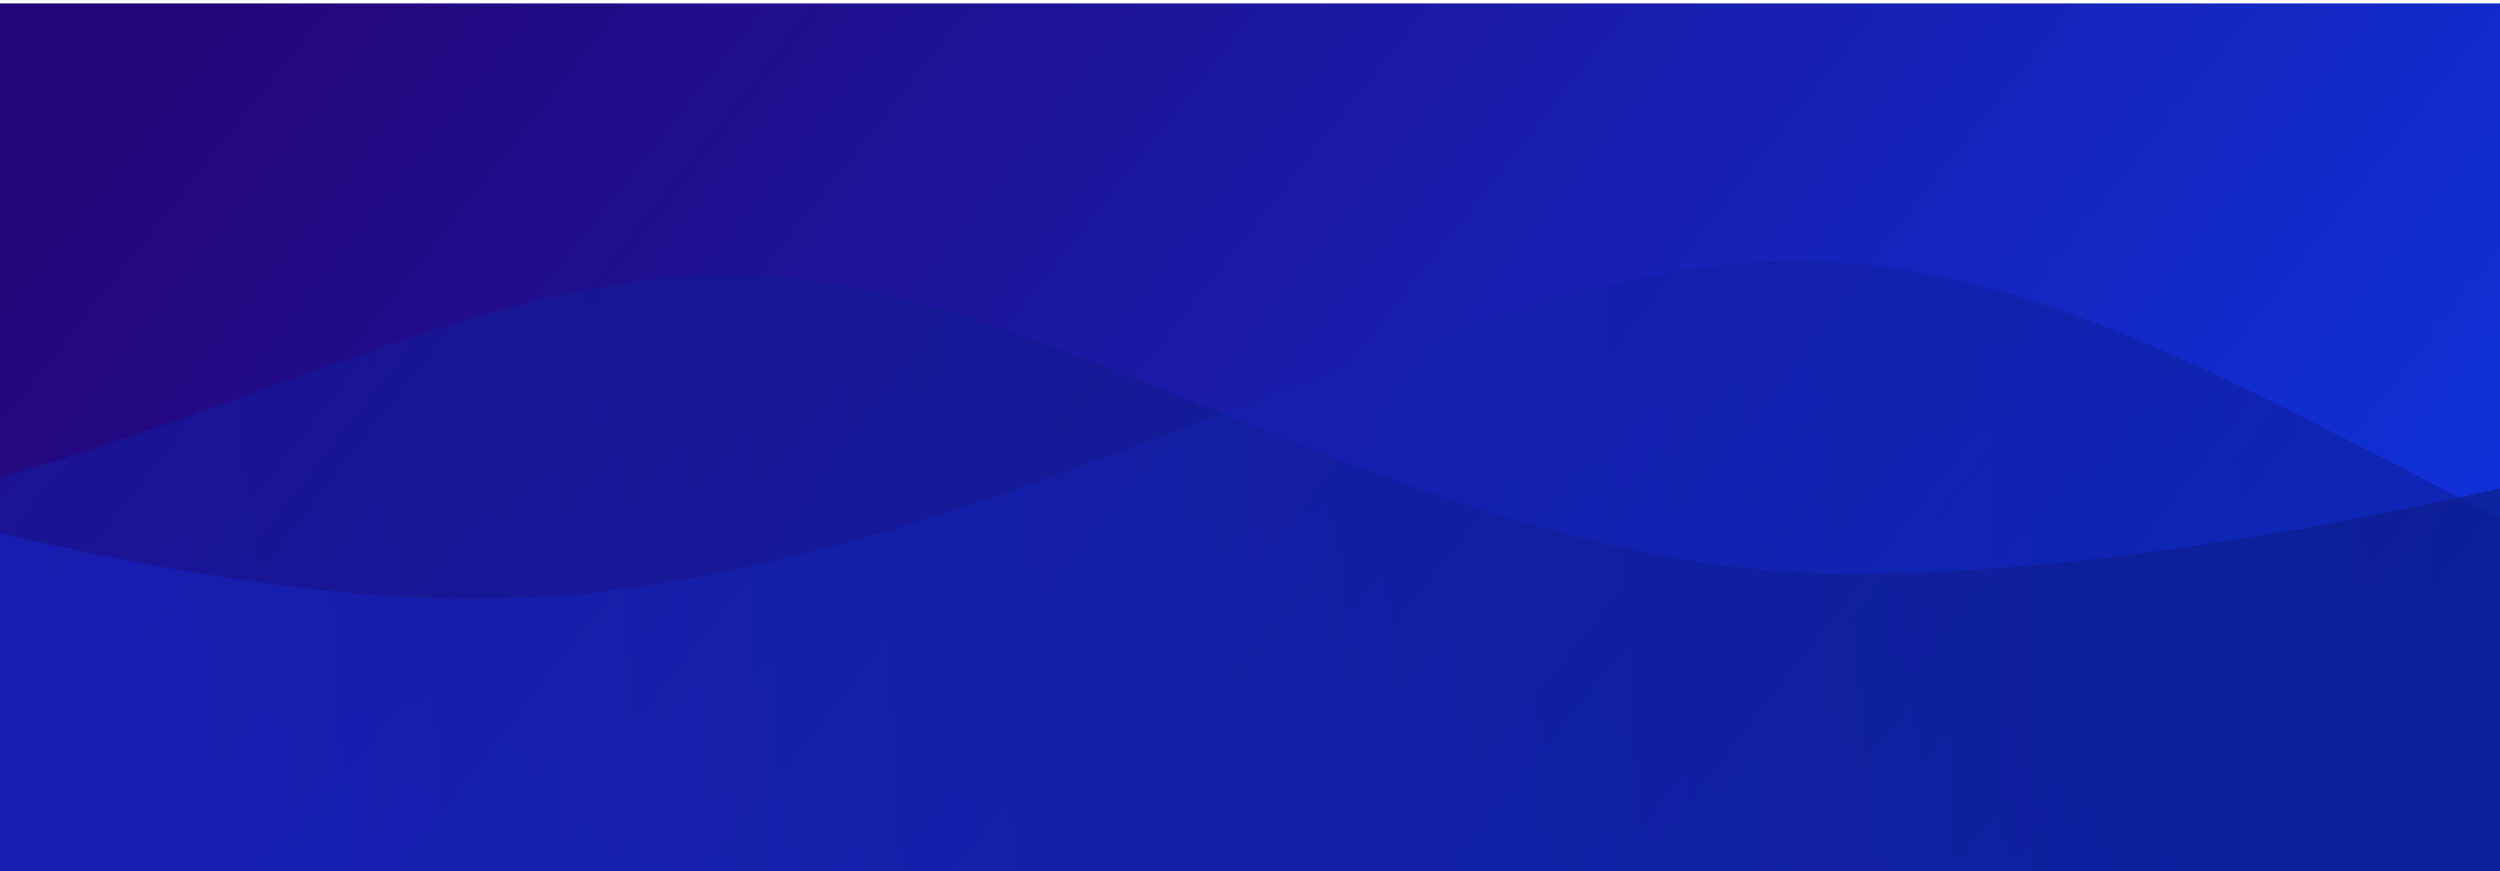
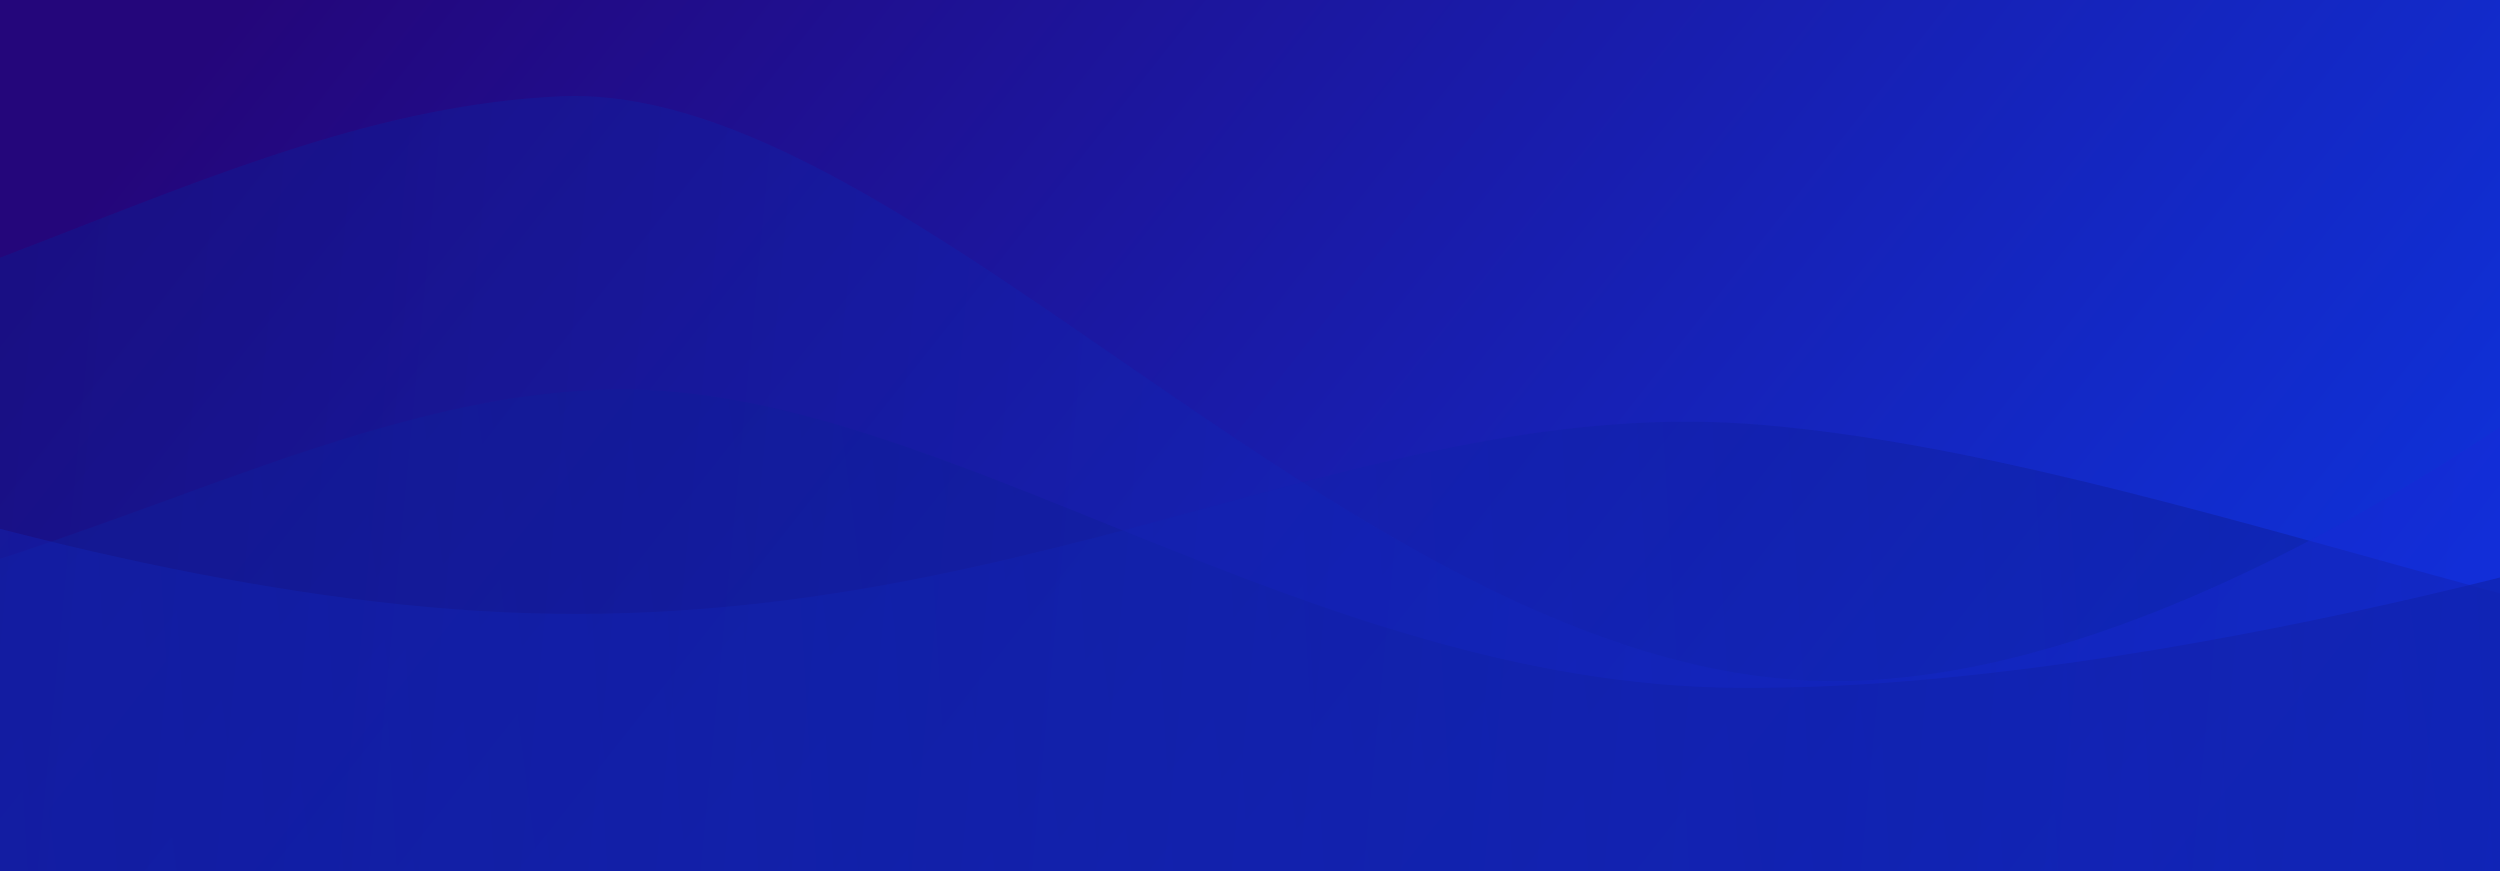
- <svg xmlns="http://www.w3.org/2000/svg" id="Calque_1" data-name="Calque 1" viewBox="0 0 2206 768">
-   <defs>
-     <style>.cls-1{fill:url(#Dégradé_sans_nom_4);}.cls-2,.cls-3{opacity:0.46;isolation:isolate;}.cls-2{fill:url(#Dégradé_sans_nom_2);}.cls-3{fill:url(#Dégradé_sans_nom_3);}</style>
-     <linearGradient id="Dégradé_sans_nom_4" x1="456.45" y1="768.73" x2="457.54" y2="768.35" gradientTransform="matrix(1920, 0, 0, -847, -876343.88, 651344)" gradientUnits="userSpaceOnUse">
-       <stop offset="0" stop-color="#24067b" />
-       <stop offset="1" stop-color="#0f31d8" />
+ <svg xmlns="http://www.w3.org/2000/svg" version="1.1" id="Calque_1" x="0px" y="0px" viewBox="0 0 2206 768" style="enable-background:new 0 0 2206 768;" xml:space="preserve">
+   <style type="text/css">
+ 	.st0{fill:url(#Rectangle_33_1_);}
+ 	.st1{opacity:0.46;fill:url(#Tracé_11_1_);enable-background:new    ;}
+ 	.st2{opacity:0.46;fill:url(#Tracé_12_2_);enable-background:new    ;}
+ 	.st3{opacity:0.46;fill:url(#Tracé_12_3_);enable-background:new    ;}
+ </style>
+   <g id="Groupe_62">
+     <linearGradient id="Rectangle_33_1_" gradientUnits="userSpaceOnUse" x1="876.232" y1="-0.74" x2="877.322" y2="-0.36" gradientTransform="matrix(1920 0 0 847 -1682323.875 848)">
+       <stop offset="0" style="stop-color:#24067B" />
+       <stop offset="1" style="stop-color:#0F31D8" />
    </linearGradient>
-     <linearGradient id="Dégradé_sans_nom_2" x1="456.58" y1="768.55" x2="457.61" y2="768.58" gradientTransform="matrix(2627.29, 0, 0, -586.62, -1199893.39, 451374.75)" gradientUnits="userSpaceOnUse">
-       <stop offset="0" stop-color="#1223b5" />
-       <stop offset="1" stop-color="#09125b" />
+     <rect id="Rectangle_33" x="-7.6" y="-4" class="st0" width="2222.5" height="777.7" />
+     <linearGradient id="Tracé_11_1_" gradientUnits="userSpaceOnUse" x1="876.384" y1="-0.385" x2="877.414" y2="-0.415" gradientTransform="matrix(2627.29 0 0 586.62 -2302935.25 850.5938)">
+       <stop offset="0" style="stop-color:#1223B5" />
+       <stop offset="1" style="stop-color:#09125B" />
    </linearGradient>
-     <linearGradient id="Dégradé_sans_nom_3" x1="456.63" y1="768.42" x2="457.66" y2="768.46" gradientTransform="matrix(3080.32, 269.49, 61.9, -707.46, -1454782.68, 420956.95)" gradientUnits="userSpaceOnUse">
-       <stop offset="0" stop-color="#172ce1" />
-       <stop offset="1" stop-color="#0c1984" />
+     <path id="Tracé_11" class="st1" d="M-404,570.3c397.4-10.9,661.5-222.7,947.1-226.7S1152.2,604.3,1533,607   s866.1-150.7,866.1-150.7s180.9,414.1,173.7,422.3s-2765,0-2765,0s-276-198.2-276-209.1S-404,570.3-404,570.3z" />
+     <linearGradient id="Tracé_12_2_" gradientUnits="userSpaceOnUse" x1="876.525" y1="-0.115" x2="877.555" y2="-0.155" gradientTransform="matrix(3080.32 269.49 -61.9 707.46 -2700557.75 -235558.156)">
+       <stop offset="0" style="stop-color:#172CE1" />
+       <stop offset="1" style="stop-color:#0C1984" />
    </linearGradient>
-   </defs>
-   <g id="Groupe_62" data-name="Groupe 62">
-     <rect id="Rectangle_33" data-name="Rectangle 33" class="cls-1" x="-7.6" y="3" width="2222.53" height="777.69" />
-     <path id="Tracé_11" data-name="Tracé 11" class="cls-2" d="M-310,469.44C87.39,458.58,351.52,246.76,637.07,242.69S1246.23,503.38,1627,506.1s866.15-150.72,866.15-150.72S2674,769.5,2666.82,777.65s-2765,0-2765,0-276-198.24-276-209.1S-310,469.44-310,469.44Z" />
-     <path id="Tracé_12" data-name="Tracé 12" class="cls-3" d="M2773.84,641.32c-492.45-50-787.14-378.74-1141.56-409.26s-799.07,324-1272.94,295.06S-693.75,234.67-693.75,234.67-37.58,758.16-30,770.54s2220.45,8.65,2220.45,8.65S2836.24,805.73,2838,790,2773.84,641.32,2773.84,641.32Z" />
+     <path id="Tracé_12" class="st2" d="M2837.6,653.3c-492.4-50-927.1-247.7-1281.6-278.3S896.9,568,423.1,539.1S-630,246.6-630,246.6   s400.7,711.5,408.3,723.8s2475.9-179.3,2475.9-179.3s645.8,26.5,647.6,10.8S2837.6,653.3,2837.6,653.3z" />
+     <linearGradient id="Tracé_12_3_" gradientUnits="userSpaceOnUse" x1="878.135" y1="-0.96" x2="879.198" y2="-1.001" gradientTransform="matrix(-2641.305 134.8246 16.6849 709.2366 2321913 -117220.789)">
+       <stop offset="0" style="stop-color:#172CE1" />
+       <stop offset="1" style="stop-color:#0C1984" />
+     </linearGradient>
+     <path id="Tracé_12_1_" class="st3" d="M-524.6,356.1C-88.7,328.3,180.6,99.5,494,85s715.5,523.6,1134,516s919.6-495,919.6-495   s-275.8,870.5-283.1,882.6c-7.3,12-2126.6-45.6-2126.6-45.6s-725.8-425.4-726.5-441.2S-524.6,356.1-524.6,356.1z" />
  </g>
</svg>
